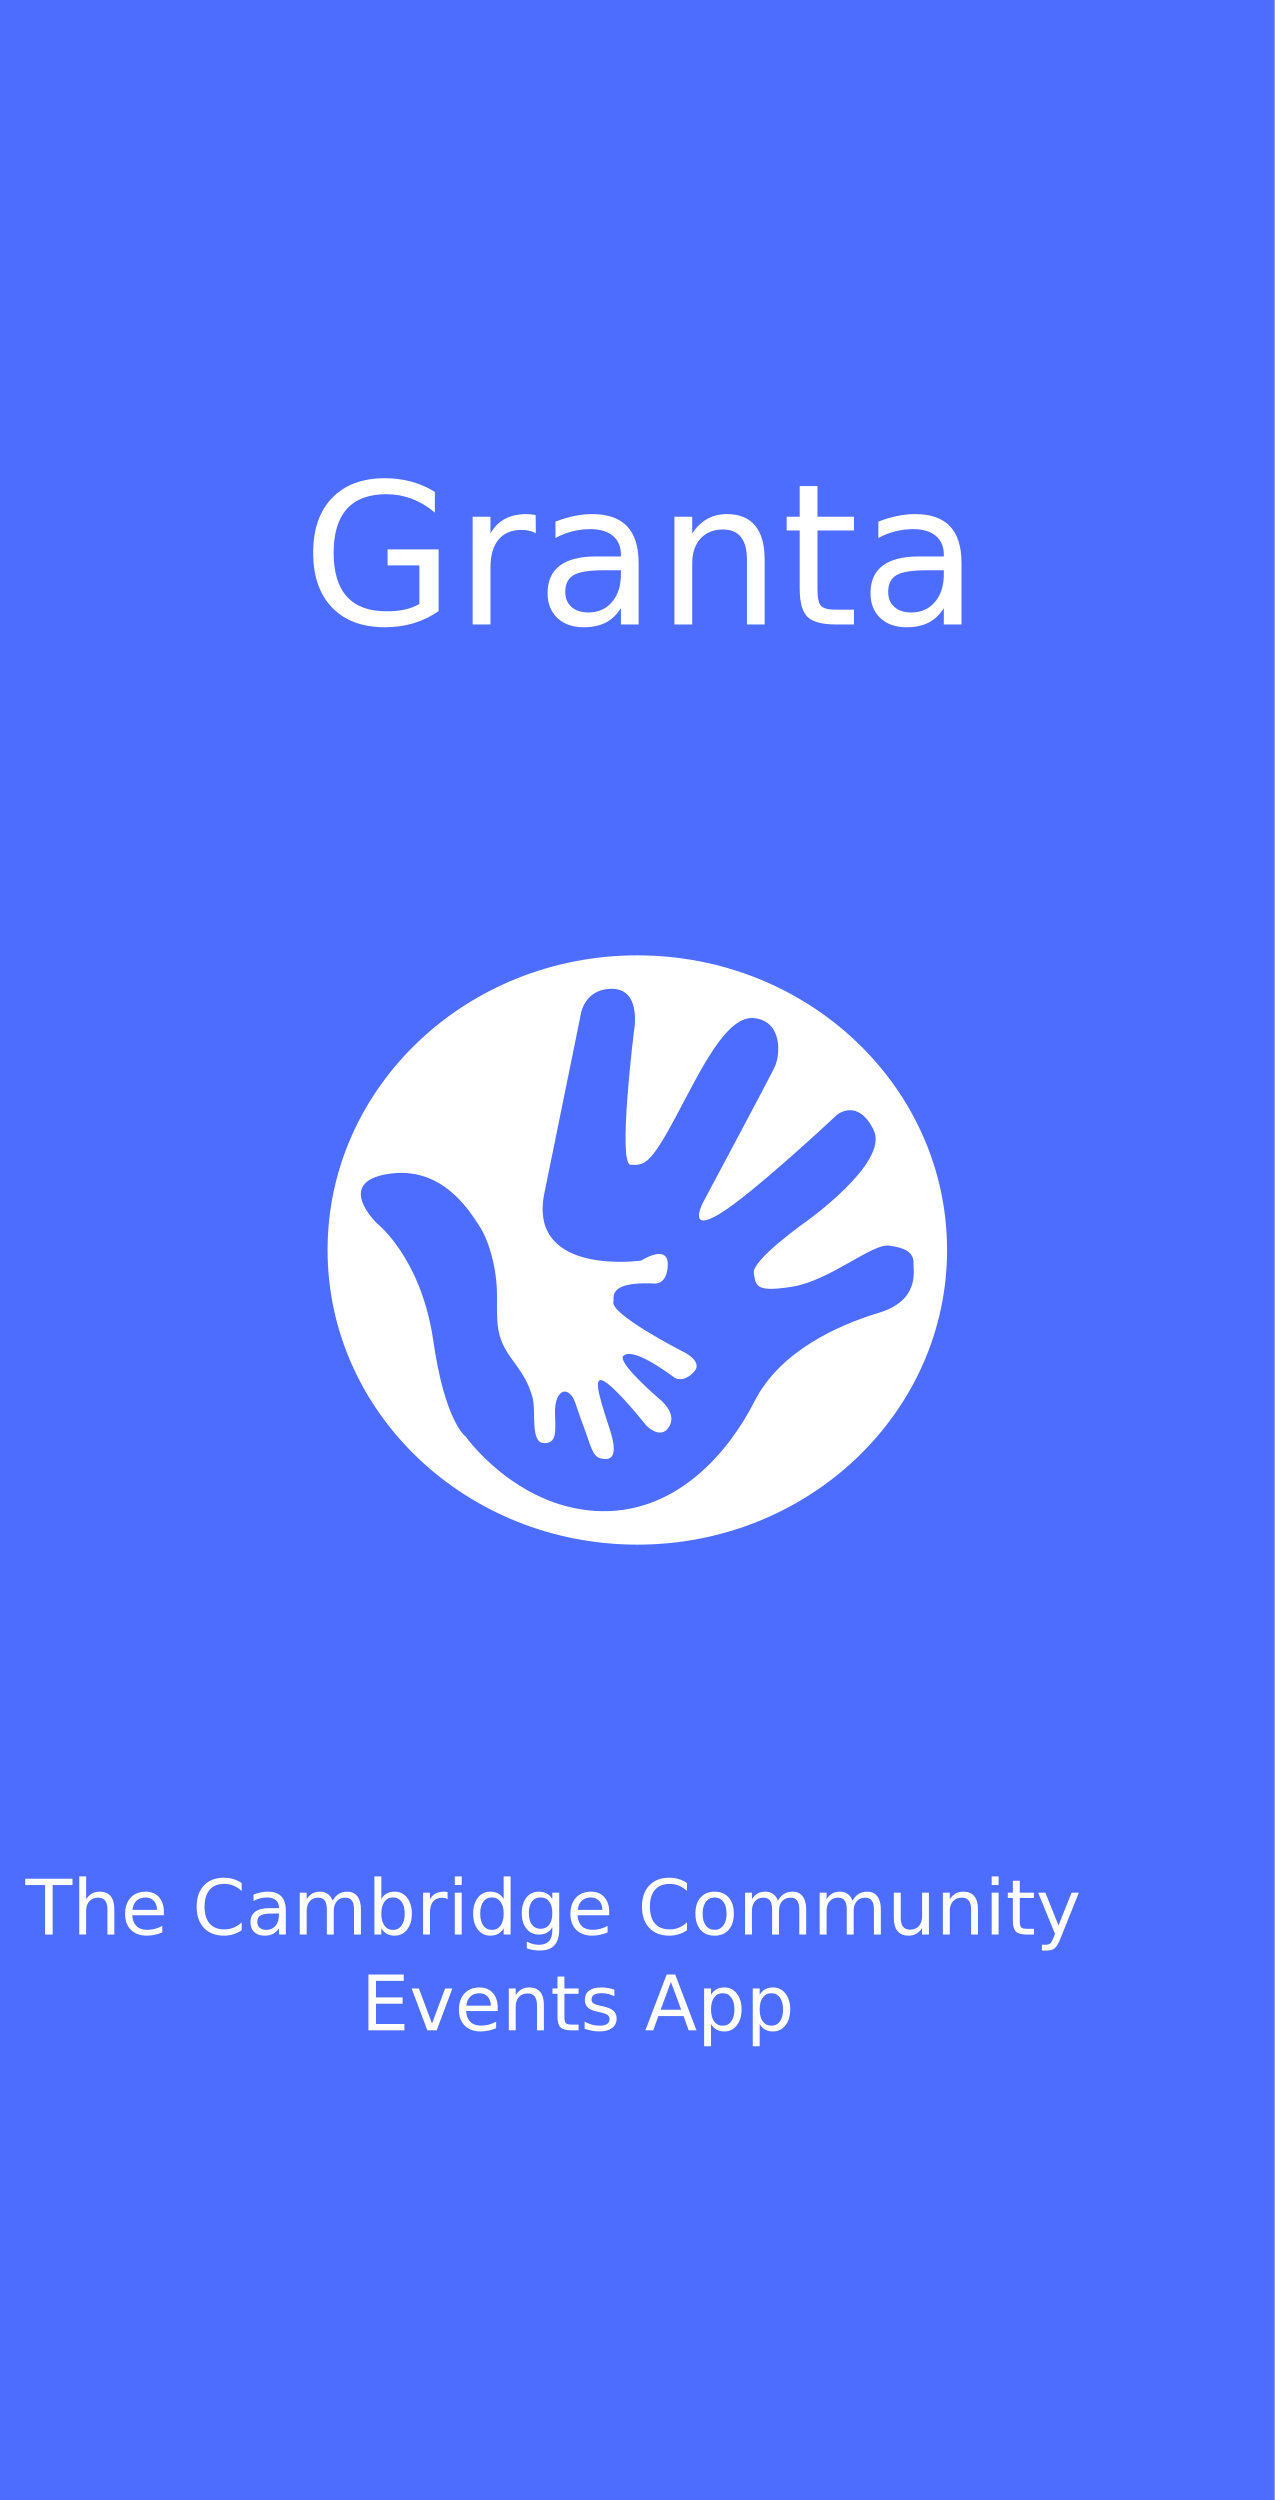
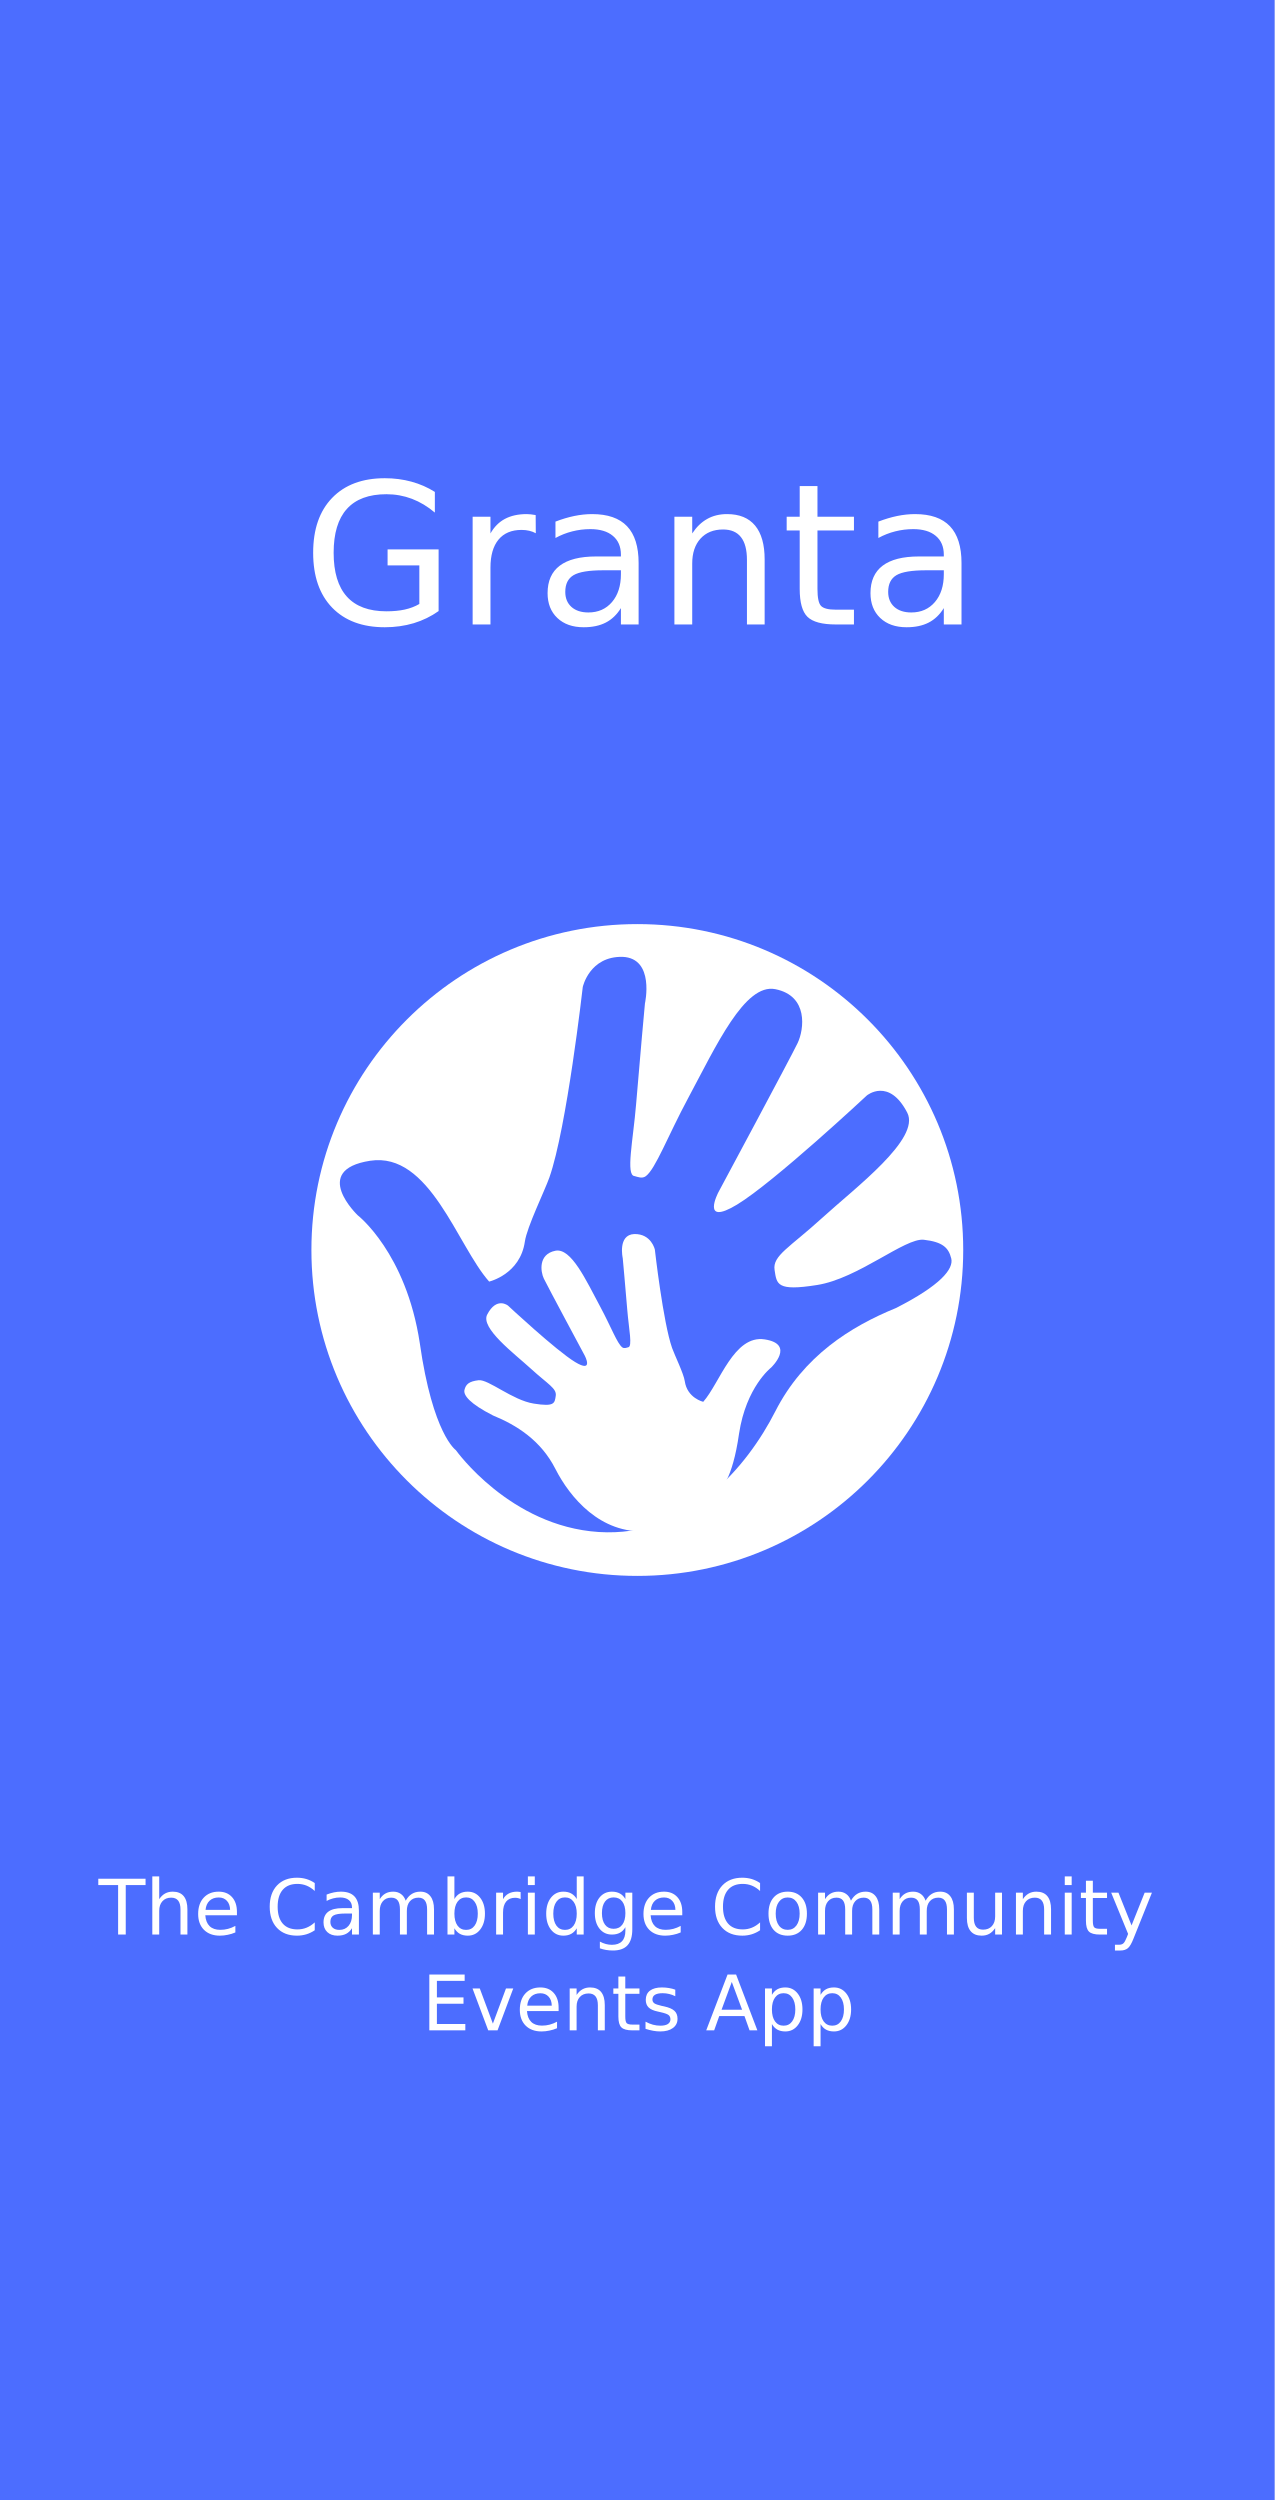
- <svg xmlns="http://www.w3.org/2000/svg" width="1242" height="2436" viewBox="0 0 328.612 644.525" version="1.1" id="svg1" xml:space="preserve">
-   <defs id="defs1" />
-   <g id="layer1">
-     <rect style="fill:#4c6dff;fill-opacity:1;stroke-width:0.265" id="rect1" width="328.612" height="644.525" x="0" y="0" />
-     <g style="fill:currentColor" id="g1" transform="matrix(1.68041,0,0,1.68041,63.48167,221.4379)">
-       <ellipse style="fill:#ffffff;fill-opacity:1;stroke-width:1.481" id="path2" cx="60" cy="60" rx="47.522" ry="45.205" />
-       <path d="m 102.371,61.928 c 0,-1.5 -1.2,-2.3 -3.8,-2.6 -2.6,-0.3 -9.1,5.4 -14.8,6.3 -5.6,0.9 -5.6,-0.1 -5.9,-2.1 -0.3,-2 7.9,-7.8 7.9,-7.8 0,0 12.9,-9.1 10.5,-14.1 -2.4,-5 -5.6,-2.4 -5.6,-2.4 0,0 -12.9,12.1 -18,15.2 -5.1,3.1 -2.6,-1.7 -2.6,-1.7 0,0 10.1,-18.9 11,-20.8 0.9,-1.9 1.2,-7 -3.1,-7.5 -4.3,-0.5 -8.2,7.9 -12.1,15.2 -3.9,7.3 -4.8,7.4 -6.9,7.3 -2,-0.1 0.5,-20.4 0.5,-20.4 0,0 1.3,-6.4 -3.2,-6.6 -4.6,-0.1 -5,4.2 -5,4.2 L 45.671,51.628 c -2.2,12.4 14.9,10 14.9,10 0,0 4.2,-2.7 4.1,0.7 -0.1,3.3 -2.3,2.8 -2.3,2.8 -5.5,-0.2 -6.2,1.2 -6,2.7 -1,1.8 10.5,7.7 10.5,7.7 0,0 3.4,1.5 1.8,3.2 -1.6,1.7 -2.9,0.9 -2.9,0.9 -3.5,-2.6 -6.8,-4.4 -7.9,-3.4 -1.1,1 5.6,6.7 5.6,6.7 0,0 2.7,2.1 1.4,4.2 -1.3,2.1 -3.5,-0.2 -3.5,-0.2 0,0 -4.9,-6.2 -6.7,-6.9 -1.7,-0.7 0,4 1.3,8.1 1.2,4.2 -0.5,4 -1.3,3.9 -1.6,-0.1 -1.8,-2.1 -3,-5.2 -1.2,-3.1 -1.2,-4.2 -2.2,-4.9 -1,-0.7 -2.1,0.4 -2.1,2.9 0,2.5 0.5,4.9 -1.7,4.8 -2.2,-0.1 -1.1,-4.9 -1.8,-7.2 -0.7,-2.1 -1,-2.8 -3.2,-5.8 -2.4,-3.3 -2.2,-5.4 -2.2,-9.6 0,-4.2 -1.2,-8.4 -2.7,-10.7 -1.5,-2.3 -5.7,-9.3 -14,-8 -8.3,1.3 -1.7,7.6 -1.7,7.6 0,0 6.7,5.2 8.6,17.8 1.8,12.7 5,14.9 5,14.9 0,0 7.5,10.6 19.8,11.4 12.4,0.8 20.6,-9.1 24.5,-16.8 3.9,-7.7 12.8,-11.7 19.1,-13.6 6.2,-1.9 5.3,-6.2 5.3,-7.7 z" id="path1" style="fill:#4c6dff;fill-opacity:1" />
-     </g>
-     <text xml:space="preserve" style="font-size:50.8px;text-align:start;writing-mode:lr-tb;direction:ltr;text-anchor:start;fill:#4c6dff;fill-opacity:1;stroke-width:0.265" x="77.874" y="160.995" id="text1">
-       <tspan id="tspan1" style="font-style:normal;font-variant:normal;font-weight:normal;font-stretch:normal;font-family:'DejaVu Sans';-inkscape-font-specification:'DejaVu Sans';fill:#ffffff;fill-opacity:1;stroke-width:0.265" x="77.874" y="160.995">Granta</tspan>
-     </text>
-     <text xml:space="preserve" style="font-style:normal;font-variant:normal;font-weight:normal;font-stretch:normal;font-size:19.756px;font-family:'DejaVu Sans';-inkscape-font-specification:'DejaVu Sans';text-align:start;writing-mode:lr-tb;direction:ltr;text-anchor:start;fill:#ffffff;fill-opacity:1;stroke-width:0.265" x="164.629" y="498.753" id="text2">
-       <tspan id="tspan2" style="font-size:19.756px;text-align:center;text-anchor:middle;stroke-width:0.265" x="164.629" y="498.753">The Cambridge Community</tspan>
-       <tspan style="font-size:19.756px;text-align:center;text-anchor:middle;stroke-width:0.265" x="164.629" y="523.447" id="tspan3">Events App</tspan>
-     </text>
+ <svg xmlns="http://www.w3.org/2000/svg" width="1242" height="2436" viewBox="0 0 328.612 644.525">
+   <rect style="fill:#4c6dff;fill-opacity:1;stroke-width:0.265" width="328.612" height="644.525" x="0" y="0" />
+   <g style="fill:currentColor" id="g1" transform="matrix(1.68041,0,0,1.68041,63.48167,221.4379)">
+     <ellipse style="fill:#ffffff;stroke-width:1.481;fill-opacity:1" id="path2-5-5" cx="60" cy="60" rx="50" ry="50" />
+     <path d="m 108.162,61.293 c -0.408,-1.652 -1.328,-2.534 -4.204,-2.864 -2.876,-0.33 -10.067,5.949 -16.373,6.94 -6.195,0.991 -6.195,-0.11 -6.527,-2.313 -0.332,-2.203 2.307,-3.419 7.341,-8.012 5.035,-4.593 15.087,-12.114 13.015,-16.113 -2.814,-5.43 -6.195,-2.644 -6.195,-2.644 0,0 -14.271,13.33 -19.914,16.745 -5.642,3.415 -2.876,-1.873 -2.876,-1.873 0,0 11.174,-20.821 12.169,-22.914 0.996,-2.093 1.677,-7.247 -3.43,-8.262 -4.697,-0.934 -9.072,8.703 -13.386,16.745 -3.113,5.802 -4.983,10.825 -6.47,11.939 -0.574,0.43 -1.213,0.124 -1.746,-0.009 -1.367,-0.123 -0.207,-5.505 0.245,-11.004 0.551,-6.721 1.358,-15.474 1.358,-15.474 0,0 1.555,-6.934 -3.424,-7.155 -5.089,-0.11 -6.114,4.627 -6.114,4.627 0,0 -2.454,21.645 -5.124,29.228 -0.713,2.026 -3.439,7.586 -3.761,9.832 -0.723,5.039 -5.479,6.133 -5.479,6.133 -4.923,-5.551 -9.089,-19.966 -18.272,-18.534 -9.182,1.432 -1.881,8.372 -1.881,8.372 0,0 7.412,5.728 9.514,19.609 1.991,13.991 5.532,16.414 5.532,16.414 0,0 8.297,11.677 21.905,12.559 13.718,0.881 22.79,-10.025 27.105,-18.507 4.315,-8.483 11.538,-13.005 18.508,-15.853 6.859,-3.486 8.882,-6.007 8.486,-7.612 z" id="path1-6-7" style="fill:#4c6dff;stroke-width:1.104" />
+     <path d="m 33.483,81.459 c 0.211,-0.854 0.686,-1.309 2.172,-1.48 1.486,-0.171 5.201,3.073 8.459,3.586 3.201,0.512 3.201,-0.057 3.372,-1.195 0.171,-1.138 -1.192,-1.766 -3.793,-4.14 -2.601,-2.373 -7.795,-6.259 -6.724,-8.325 1.454,-2.805 3.201,-1.366 3.201,-1.366 0,0 7.373,6.887 10.288,8.651 2.915,1.764 1.486,-0.968 1.486,-0.968 0,0 -5.773,-10.757 -6.287,-11.839 -0.514,-1.081 -0.867,-3.744 1.772,-4.269 2.426,-0.482 4.687,4.496 6.916,8.651 1.608,2.998 2.574,5.593 3.343,6.168 0.297,0.222 0.627,0.064 0.902,-0.004 0.706,-0.064 0.107,-2.844 -0.126,-5.685 -0.285,-3.473 -0.701,-7.995 -0.701,-7.995 0,0 -0.803,-3.583 1.769,-3.697 2.629,-0.057 3.159,2.39 3.159,2.39 0,0 1.268,11.183 2.647,15.101 0.369,1.047 1.777,3.919 1.943,5.08 0.373,2.603 2.831,3.169 2.831,3.169 2.544,-2.868 4.696,-10.316 9.44,-9.576 4.744,0.74 0.972,4.326 0.972,4.326 0,0 -3.83,2.96 -4.916,10.131 -1.029,7.228 -2.858,8.481 -2.858,8.481 0,0 -4.287,6.033 -11.317,6.488 -7.088,0.455 -11.775,-5.179 -14.004,-9.562 -2.229,-4.383 -5.961,-6.719 -9.562,-8.19 -3.544,-1.801 -4.589,-3.104 -4.384,-3.933 z" id="path1-6-8-2" style="fill:#ffffff;fill-opacity:1;stroke-width:0.57" />
  </g>
+   <text style="font-size:50.8px;text-align:start;writing-mode:lr-tb;direction:ltr;text-anchor:start;fill:#4c6dff;fill-opacity:1;stroke-width:0.265" x="77.874" y="160.995" id="text1">
+     <tspan id="tspan1" style="font-style:normal;font-variant:normal;font-weight:normal;font-stretch:normal;font-family:'DejaVu Sans';-inkscape-font-specification:'DejaVu Sans';fill:#ffffff;fill-opacity:1;stroke-width:0.265" x="77.874" y="160.995">Granta</tspan>
+   </text>
+   <text style="font-style:normal;font-variant:normal;font-weight:normal;font-stretch:normal;font-size:19.756px;font-family:'DejaVu Sans';-inkscape-font-specification:'DejaVu Sans';text-align:start;writing-mode:lr-tb;direction:ltr;text-anchor:start;fill:#ffffff;fill-opacity:1;stroke-width:0.265" x="164.629" y="498.753" id="text2">
+     <tspan id="tspan2" style="font-size:19.756px;text-align:center;text-anchor:middle;stroke-width:0.265" x="164.629" y="498.753">The Cambridge Community</tspan>
+     <tspan style="font-size:19.756px;text-align:center;text-anchor:middle;stroke-width:0.265" x="164.629" y="523.447" id="tspan3">Events App</tspan>
+   </text>
</svg>
